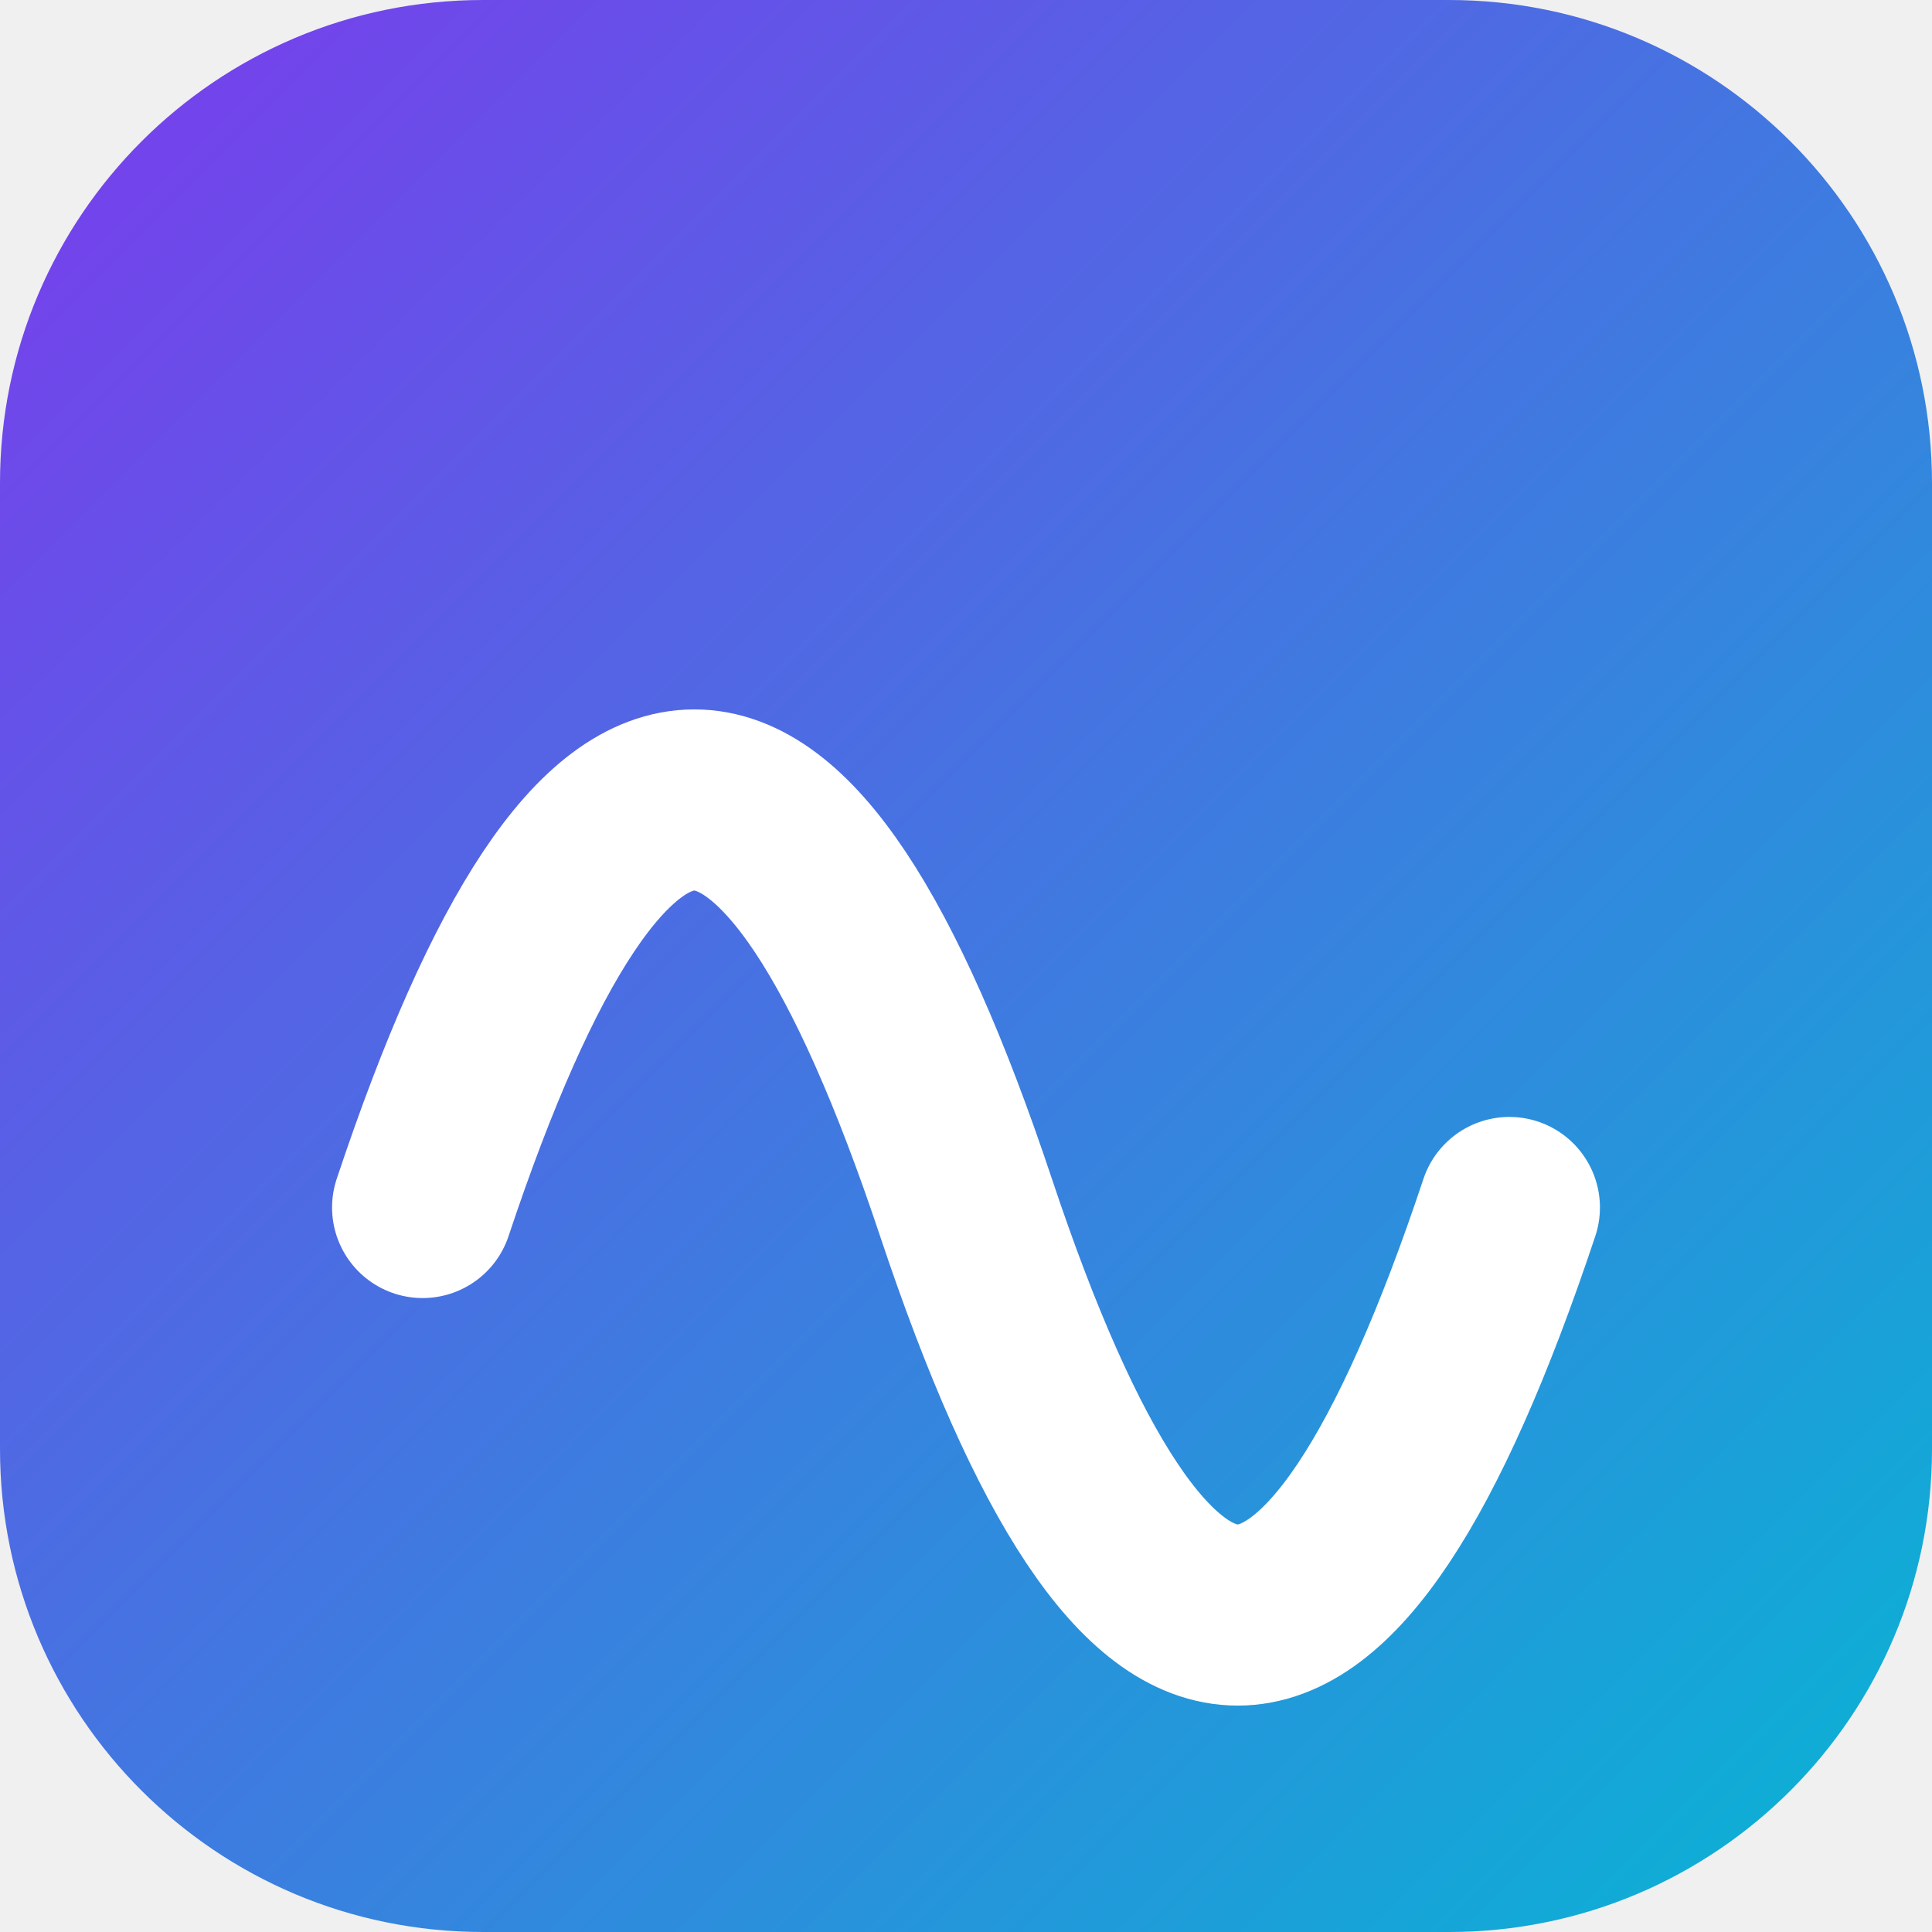
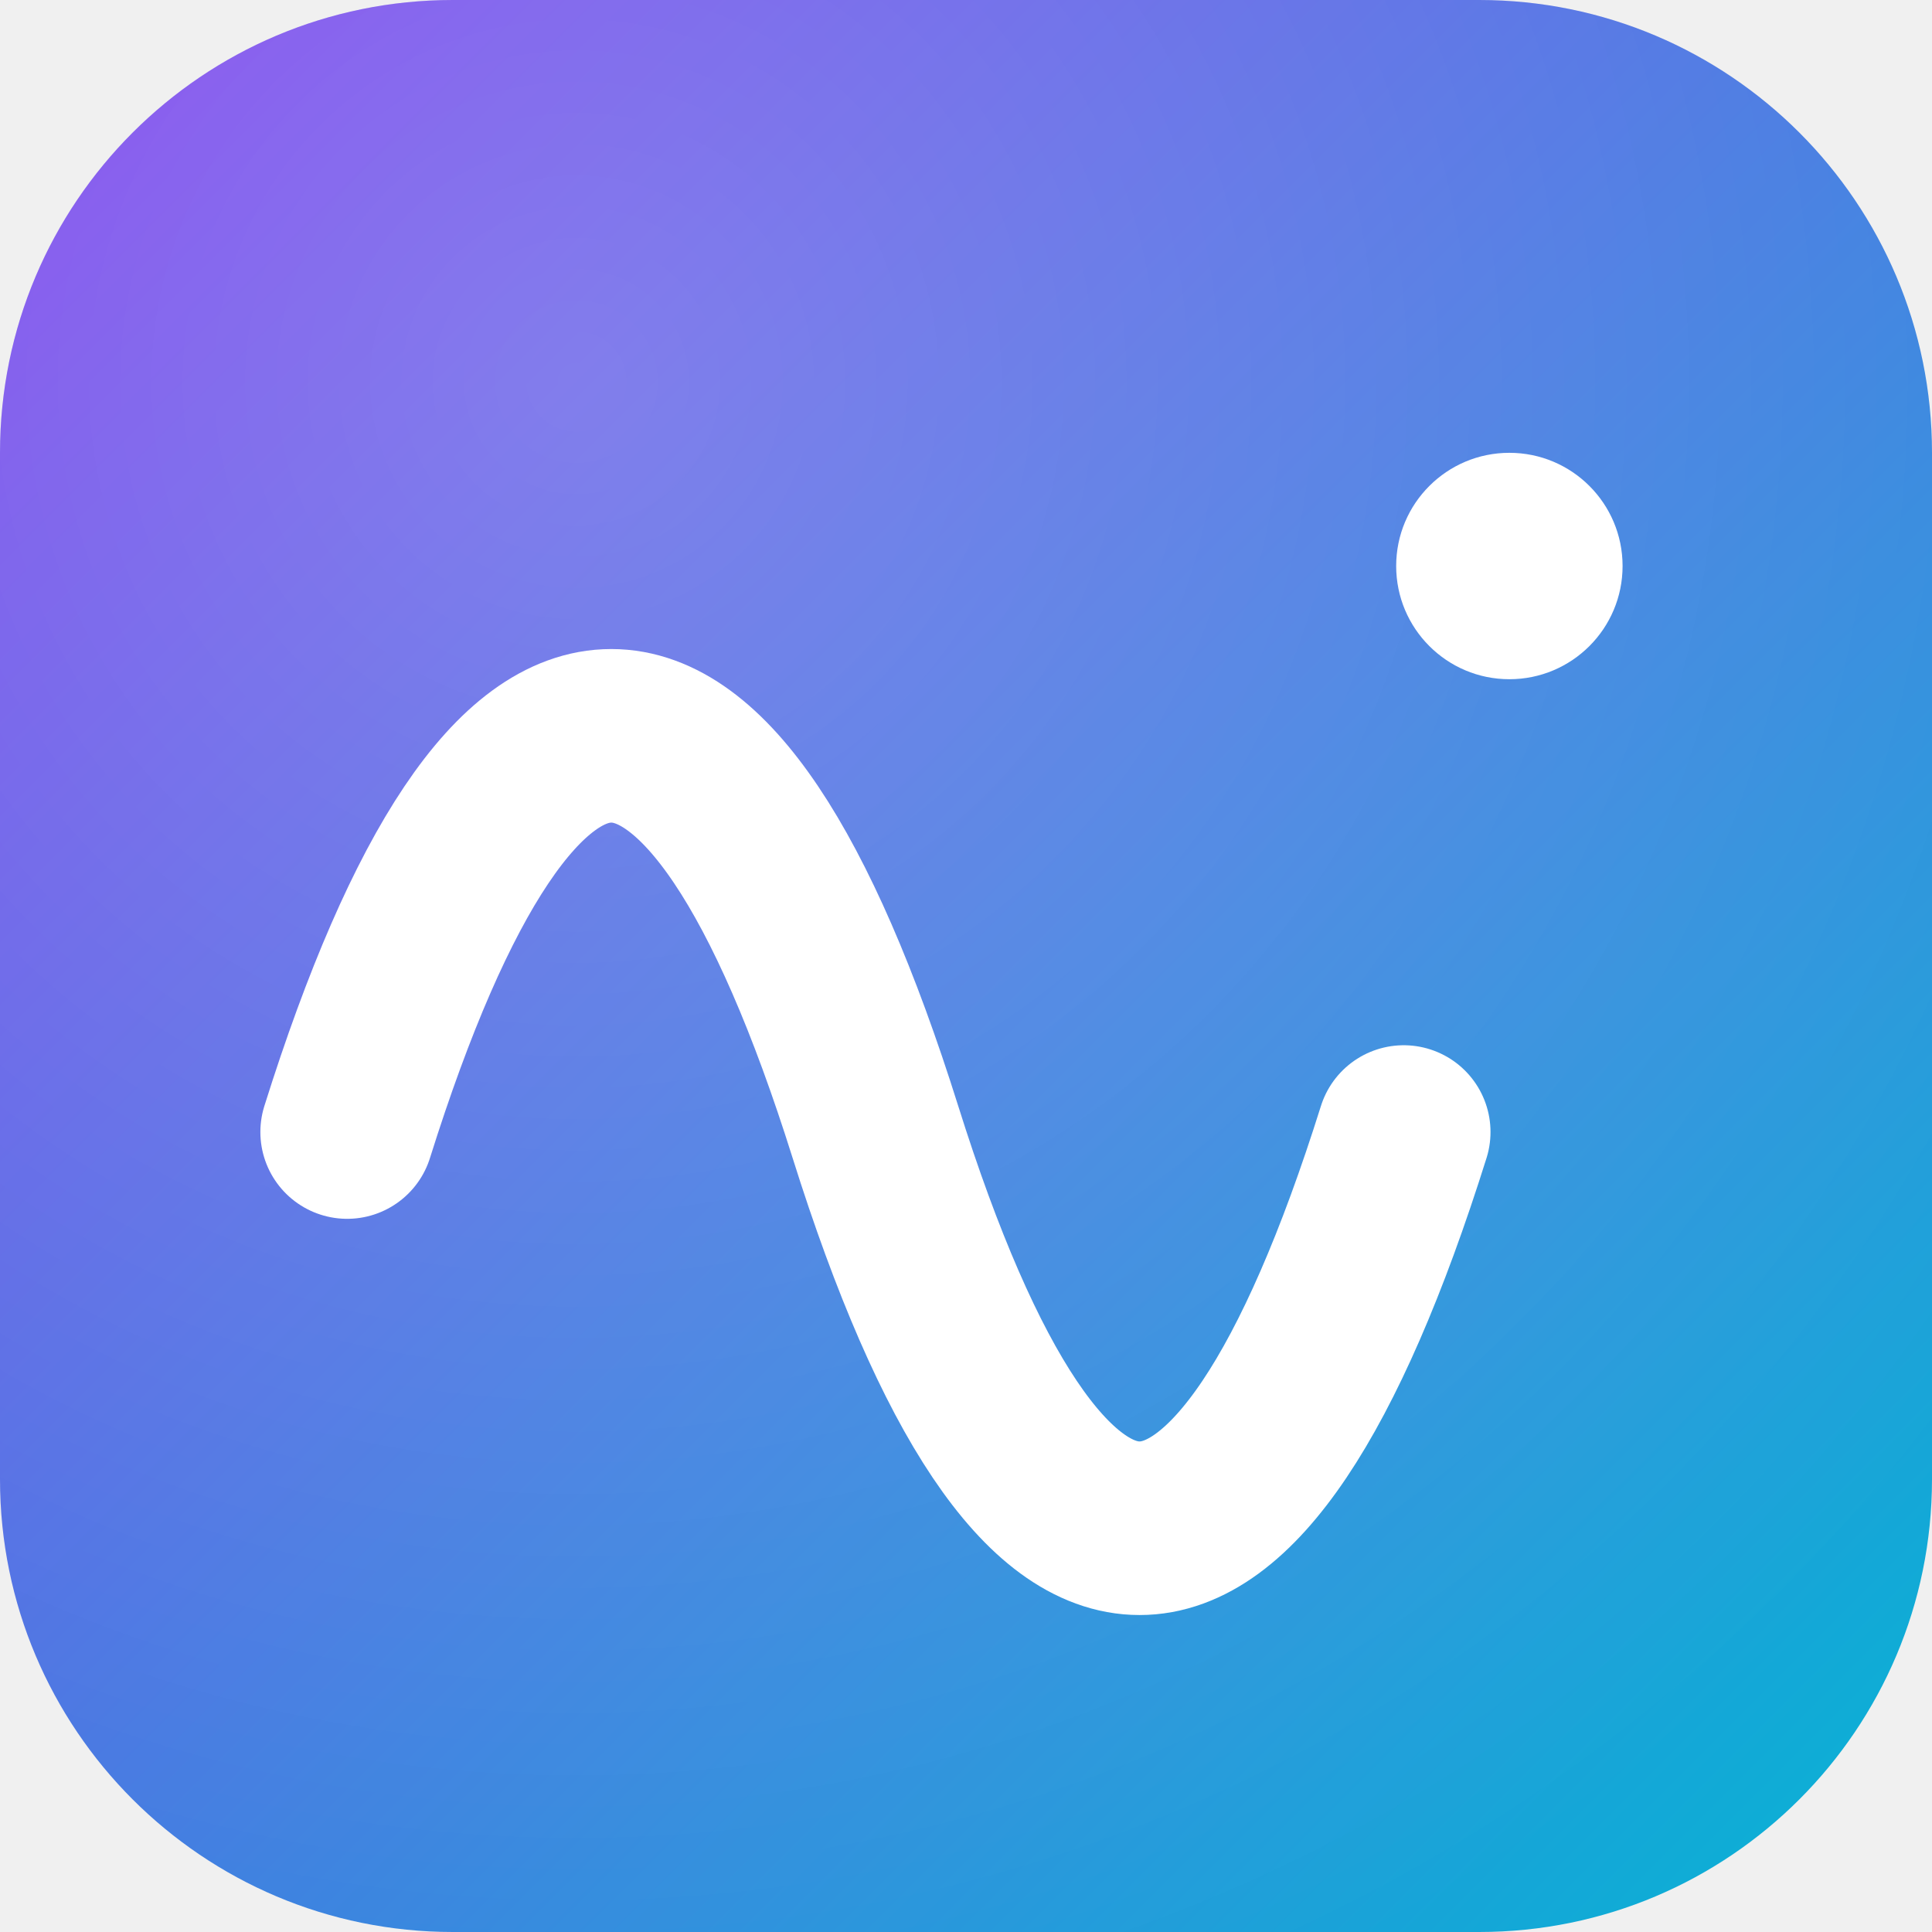
- <svg xmlns="http://www.w3.org/2000/svg" viewBox="0 0 64 64">
+ <svg xmlns="http://www.w3.org/2000/svg" viewBox="0 0 512 512">
  <defs>
    <linearGradient id="g" x1="0" y1="0" x2="1" y2="1">
      <stop offset="0" stop-color="#7c3aed" />
      <stop offset="1" stop-color="#06b6d4" />
    </linearGradient>
+     <radialGradient id="h" cx=".3" cy=".2" r=".9">
+       <stop offset="0" stop-color="#fff" stop-opacity=".22" />
+       <stop offset="1" stop-color="#fff" stop-opacity="0" />
+     </radialGradient>
  </defs>
-   <rect width="64" height="64" rx="16" fill="url(#g)" />
-   <path d="M14 40c6-18 12-18 18 0s12 18 18 0" fill="none" stroke="#fff" stroke-width="6" stroke-linecap="round" />
+   <rect width="512" height="512" rx="120" fill="url(#g)" />
+   <rect width="512" height="512" rx="120" fill="url(#h)" />
+   <g transform="translate(0 0) scale(1)">
+     <path d="M92 300c44-140 96-140 140 0s96 140 140 0" fill="none" stroke="#fff" stroke-width="46" stroke-linecap="round" stroke-linejoin="round" />
+     <circle cx="400" cy="150" r="30" fill="#fff" />
+   </g>
</svg>
